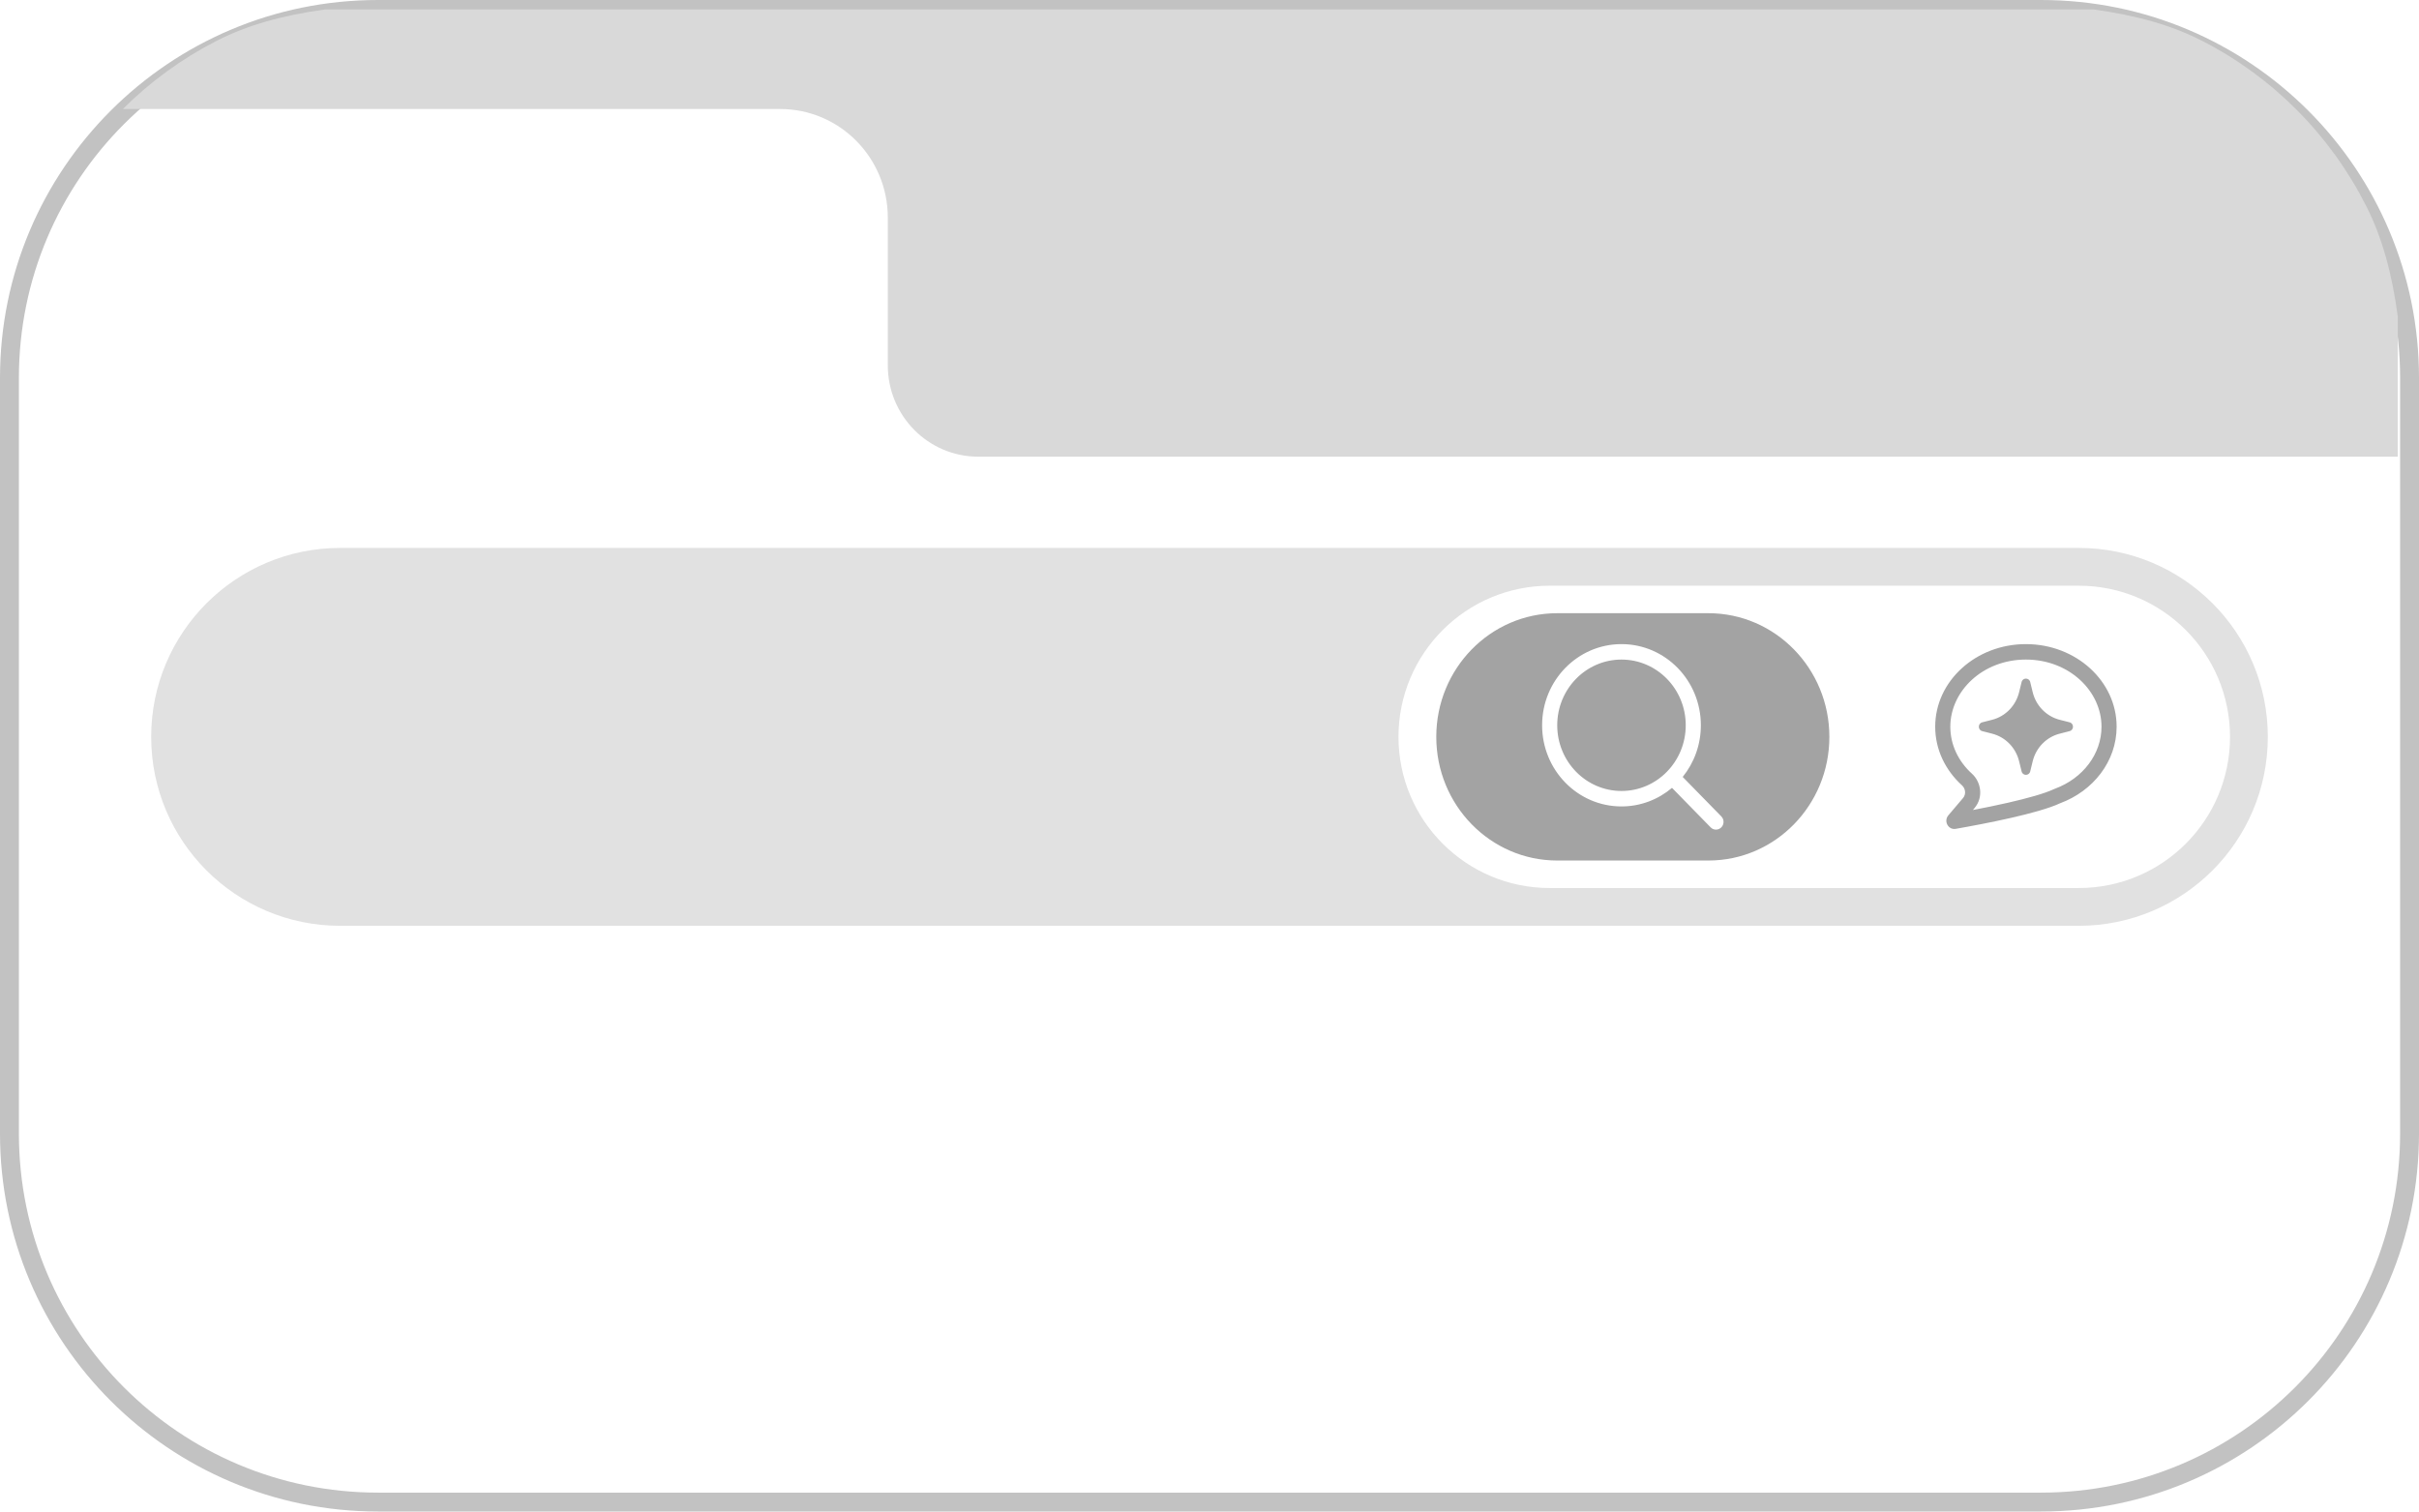
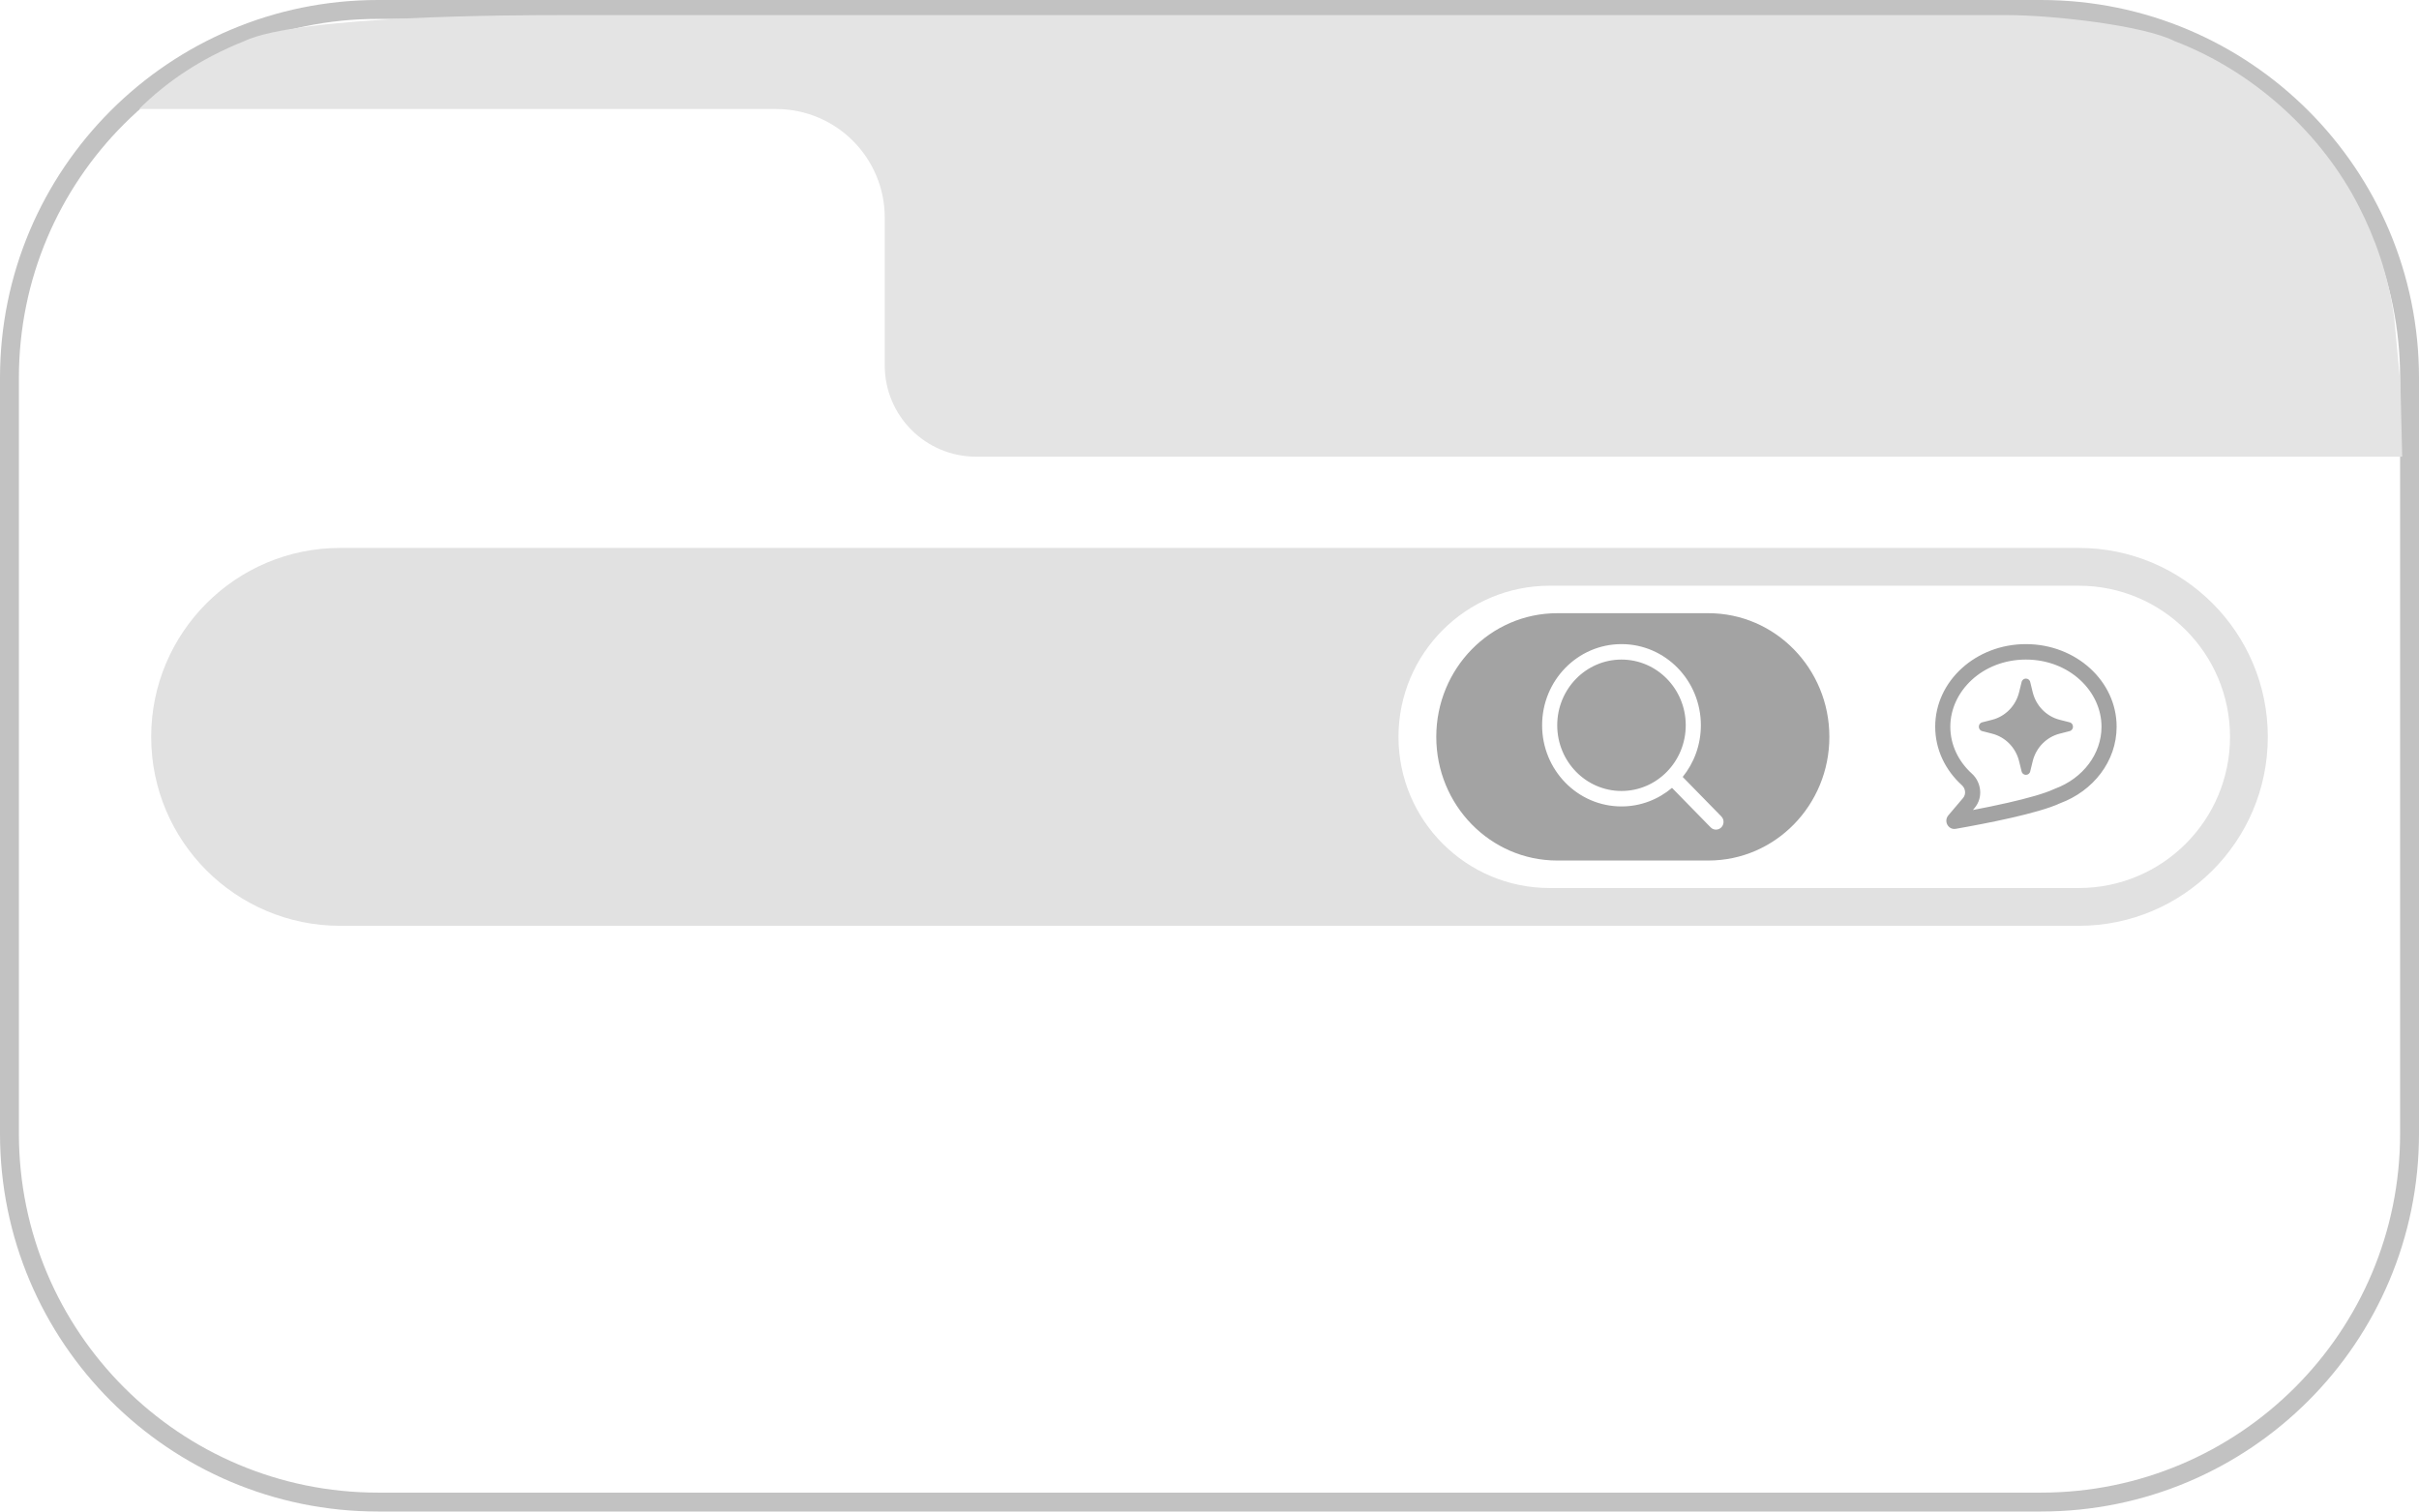
<svg xmlns="http://www.w3.org/2000/svg" fill="none" viewBox="0 0 128 80">
  <rect width="127" height="79" x=".5" y=".5" stroke="#000" stroke-opacity=".24" rx="19.5" />
  <path fill="#000" fill-opacity=".12" fill-rule="evenodd" d="M110 29c5.523 0 10 4.477 10 10s-4.477 10-10 10H18c-5.523 0-10-4.477-10-10s4.477-10 10-10zm-28 2c-4.418 0-8 3.582-8 8s3.582 8 8 8h28c4.418 0 8-3.582 8-8s-3.582-8-8-8z" clip-rule="evenodd" />
-   <path fill="#000" fill-opacity=".36" d="M90.4 32.455c3.535 0 6.4 2.93 6.4 6.545s-2.865 6.545-6.4 6.545h-8c-3.535 0-6.4-2.93-6.4-6.545s2.865-6.545 6.4-6.545zm-4.6 1.636c-2.32 0-4.2 1.923-4.2 4.295 0 2.373 1.88 4.296 4.2 4.296 1.016 0 1.947-.37 2.673-.983l2.044 2.09.063.053c.155.105.366.087.503-.053.136-.14.154-.355.051-.514l-.051-.064-2.044-2.09c.6-.743.961-1.696.961-2.735 0-2.372-1.88-4.295-4.2-4.295m21.4 0c2.651 0 4.8 1.957 4.8 4.372 0 1.832-1.237 3.4-2.991 4.051-1.135.533-3.927 1.074-5.52 1.354-.399.07-.656-.405-.391-.718l.777-.915c.168-.197.131-.499-.06-.672-.874-.792-1.415-1.889-1.415-3.1 0-2.415 2.149-4.372 4.8-4.372m0 .818c-2.299 0-4 1.678-4 3.554 0 .952.423 1.833 1.145 2.487.48.435.623 1.245.134 1.821l-.084.1c.587-.111 1.231-.242 1.852-.384 1.044-.238 1.948-.491 2.428-.717l.03-.013.031-.012c1.494-.554 2.464-1.852 2.464-3.282 0-1.876-1.701-3.554-4-3.554m-21.4 0c1.878 0 3.4 1.557 3.4 3.477s-1.522 3.478-3.4 3.478-3.4-1.557-3.4-3.478c0-1.92 1.522-3.477 3.4-3.477m21.172 1.19c.059-.243.397-.244.456 0l.131.538c.176.718.725 1.279 1.427 1.459l.527.134c.237.06.237.405 0 .466l-.527.136c-.702.179-1.251.74-1.427 1.458l-.131.538c-.059.243-.397.243-.456 0l-.132-.538c-.176-.718-.724-1.279-1.426-1.459l-.526-.135c-.238-.06-.238-.405 0-.466l.526-.134c.702-.18 1.25-.741 1.426-1.46z" />
-   <path fill="#D9D9D9" d="M110.783.5c2.288.317 4.131.833 5.776 1.68 3.727 1.917 6.757 4.977 8.656 8.74.838 1.661 1.35 3.522 1.663 5.833v7.417H51.762c-2.642 0-4.784-2.163-4.784-4.83v-7.82c0-3.176-2.55-5.75-5.694-5.75H6.5c1.44-1.437 3.099-2.65 4.925-3.59C13.07 1.333 14.913.817 17.2.5z" />
+   <path fill="#000" fill-opacity=".36" d="M90.4 32.455c3.535 0 6.4 2.93 6.4 6.545s-2.865 6.545-6.4 6.545h-8c-3.535 0-6.4-2.93-6.4-6.545s2.865-6.545 6.4-6.545zm-4.6 1.636c-2.32 0-4.2 1.923-4.2 4.295 0 2.373 1.88 4.296 4.2 4.296 1.016 0 1.947-.37 2.673-.983l2.044 2.09.063.053c.155.105.366.087.503-.053.136-.14.154-.355.051-.514l-.051-.064-2.044-2.09c.6-.743.961-1.696.961-2.735 0-2.372-1.88-4.295-4.2-4.295m21.4 0c2.651 0 4.8 1.957 4.8 4.372 0 1.832-1.237 3.4-2.991 4.051-1.135.533-3.927 1.074-5.52 1.353-.399.07-.656-.404-.391-.717l.777-.915c.168-.197.131-.5-.06-.673-.874-.791-1.415-1.887-1.415-3.099 0-2.415 2.149-4.372 4.8-4.372m0 .818c-2.299 0-4 1.678-4 3.554 0 .952.423 1.833 1.145 2.487.48.435.623 1.245.134 1.821l-.084.1c.587-.112 1.231-.242 1.852-.384 1.044-.238 1.948-.491 2.428-.717l.03-.013.031-.012c1.494-.554 2.464-1.852 2.464-3.282 0-1.876-1.701-3.554-4-3.554m-21.4 0c1.878 0 3.4 1.557 3.4 3.477s-1.522 3.478-3.4 3.478-3.4-1.557-3.4-3.478c0-1.92 1.522-3.477 3.4-3.477m21.172 1.189c.059-.243.397-.243.456 0l.131.538c.176.719.725 1.28 1.427 1.46l.527.134c.237.06.237.405 0 .466l-.527.135c-.702.18-1.251.74-1.427 1.459l-.131.538c-.059.243-.397.243-.456 0l-.132-.538c-.176-.718-.724-1.279-1.426-1.459l-.526-.135c-.238-.06-.238-.405 0-.466l.526-.134c.702-.18 1.25-.741 1.426-1.46z" />
+   <path fill="#E4E4E4" d="M106.243.8c2.333 0 7.172.533 8.833 1.38 4.278 1.638 7.823 4.977 9.74 8.74.847 1.661 1.554 3.577 1.871 5.887l.332 3.556.092 3.807H51.646c-2.667 0-4.83-2.163-4.83-4.83v-7.82c0-3.176-2.575-5.75-5.75-5.75H7.36c1.454-1.437 3.218-2.652 5.556-3.59C15.806.8 27.542.8 29.702.8z" />
</svg>
